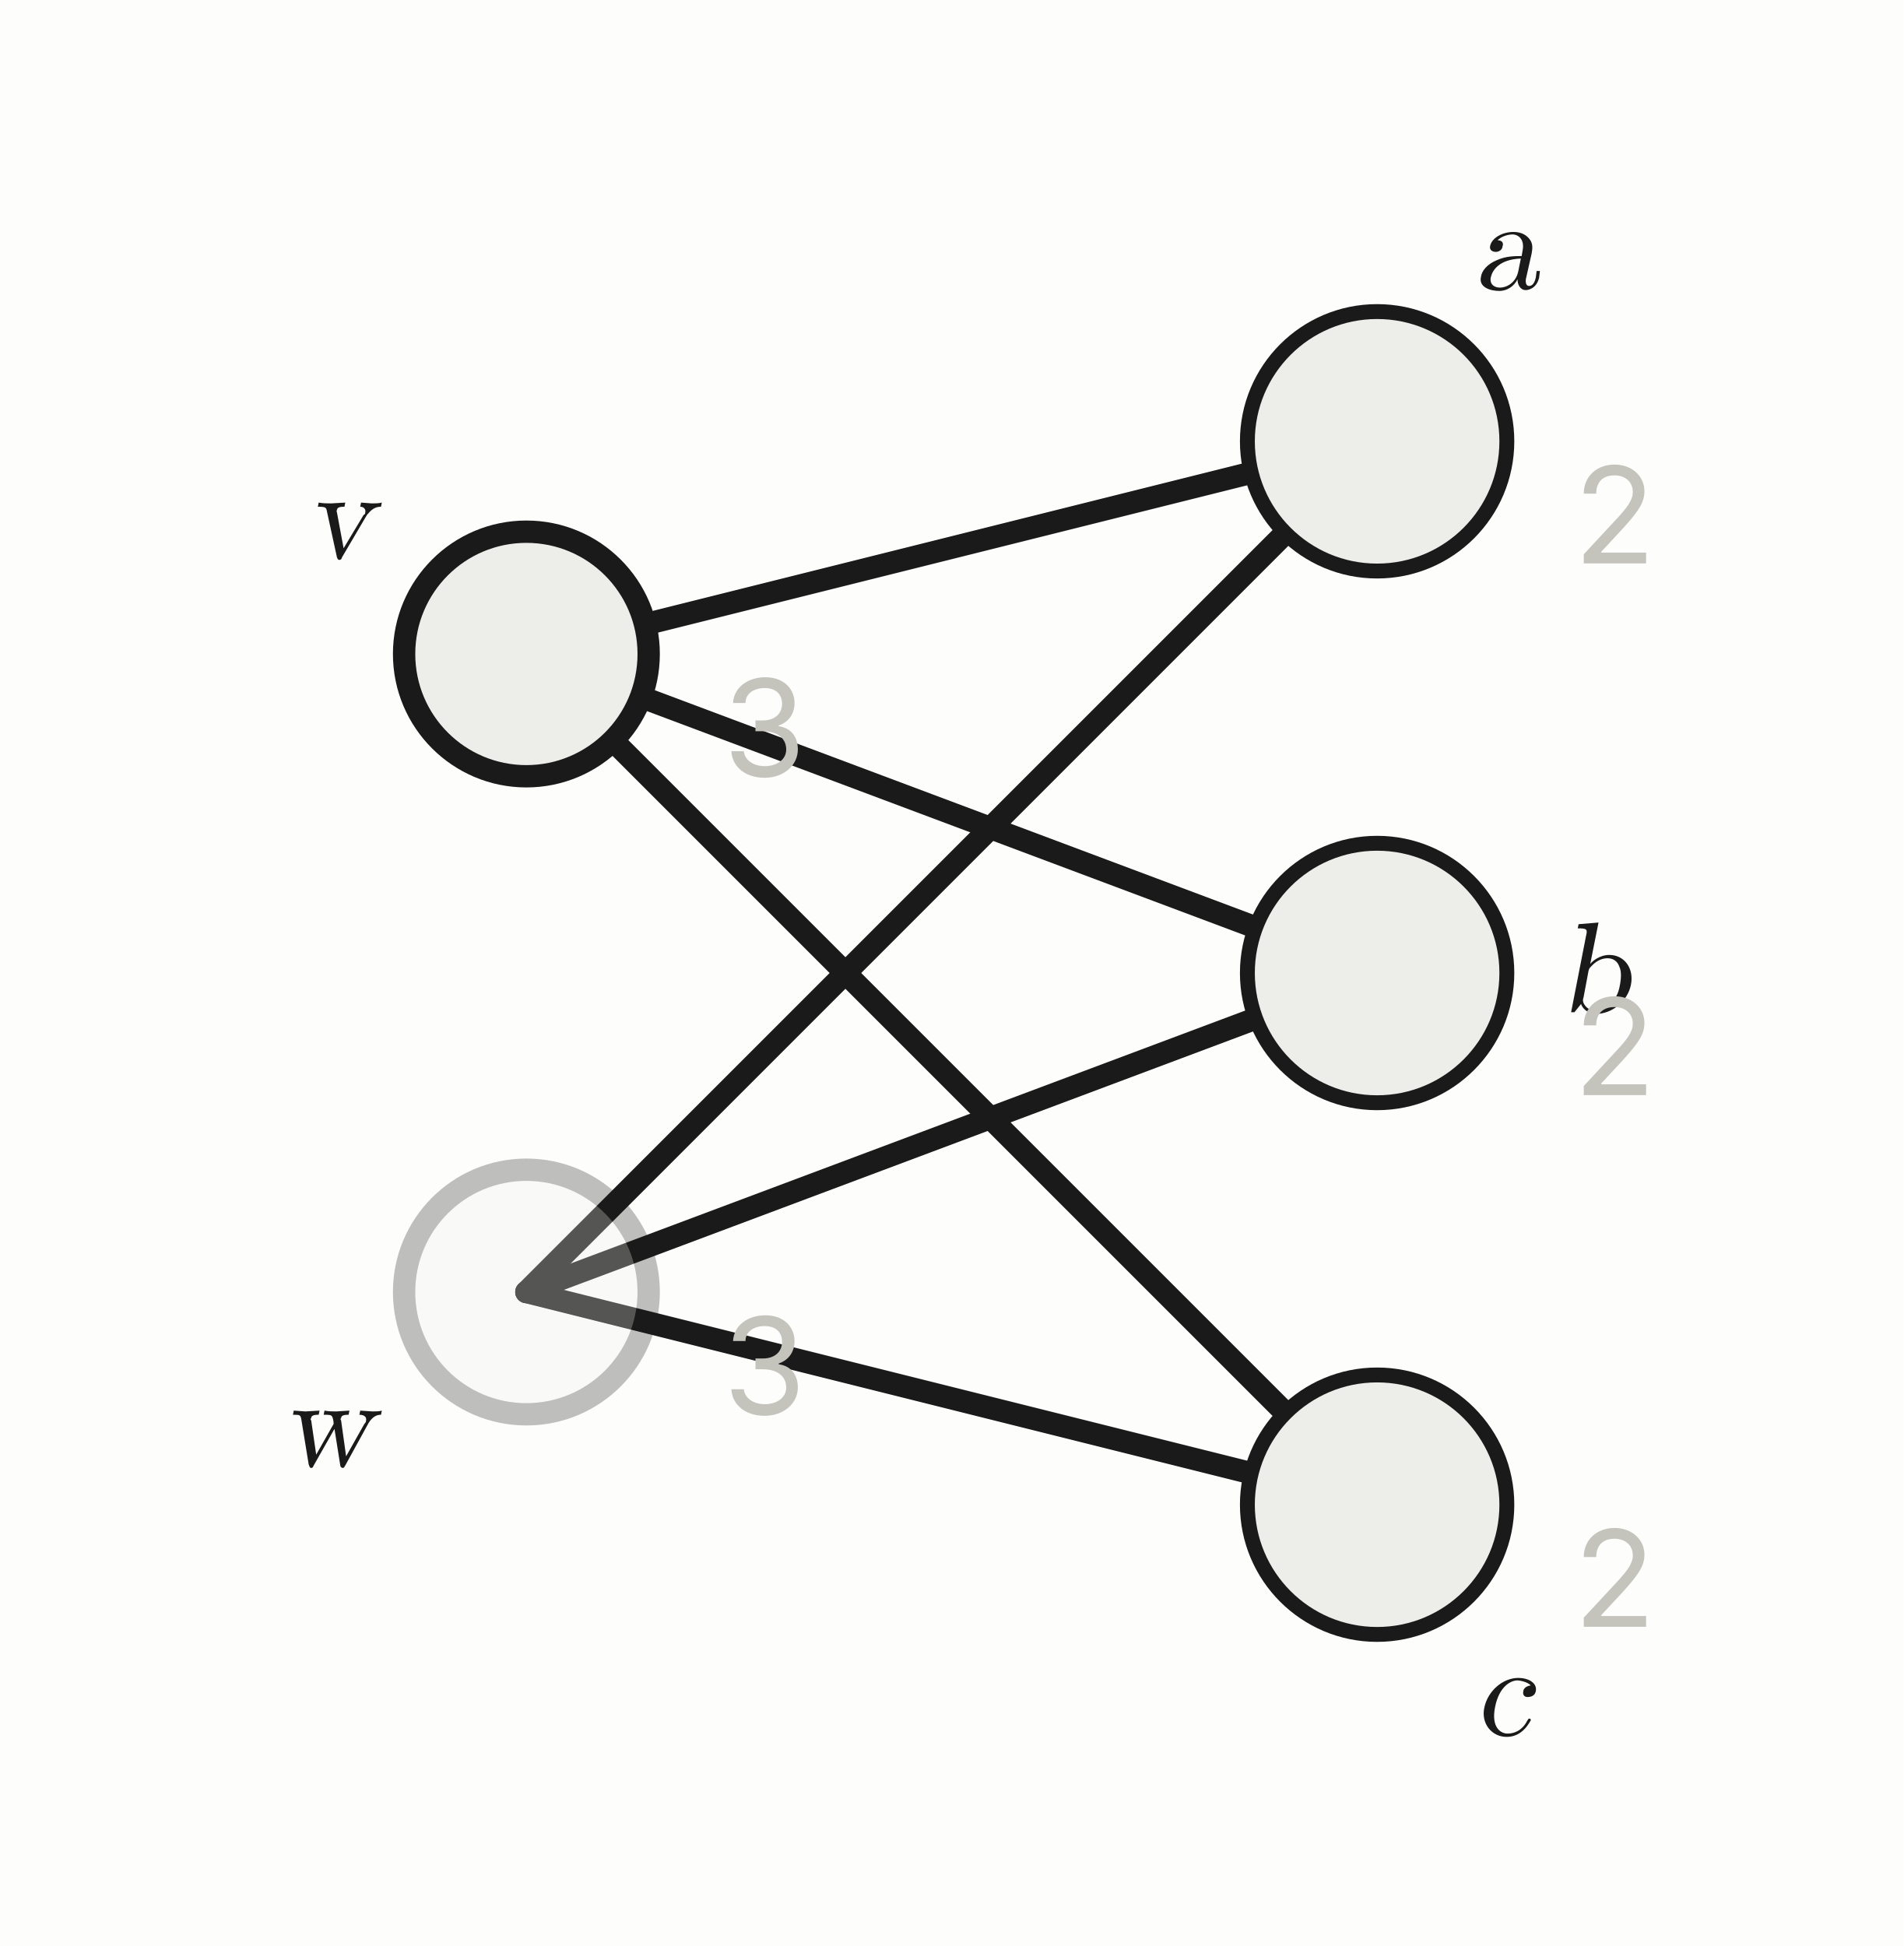
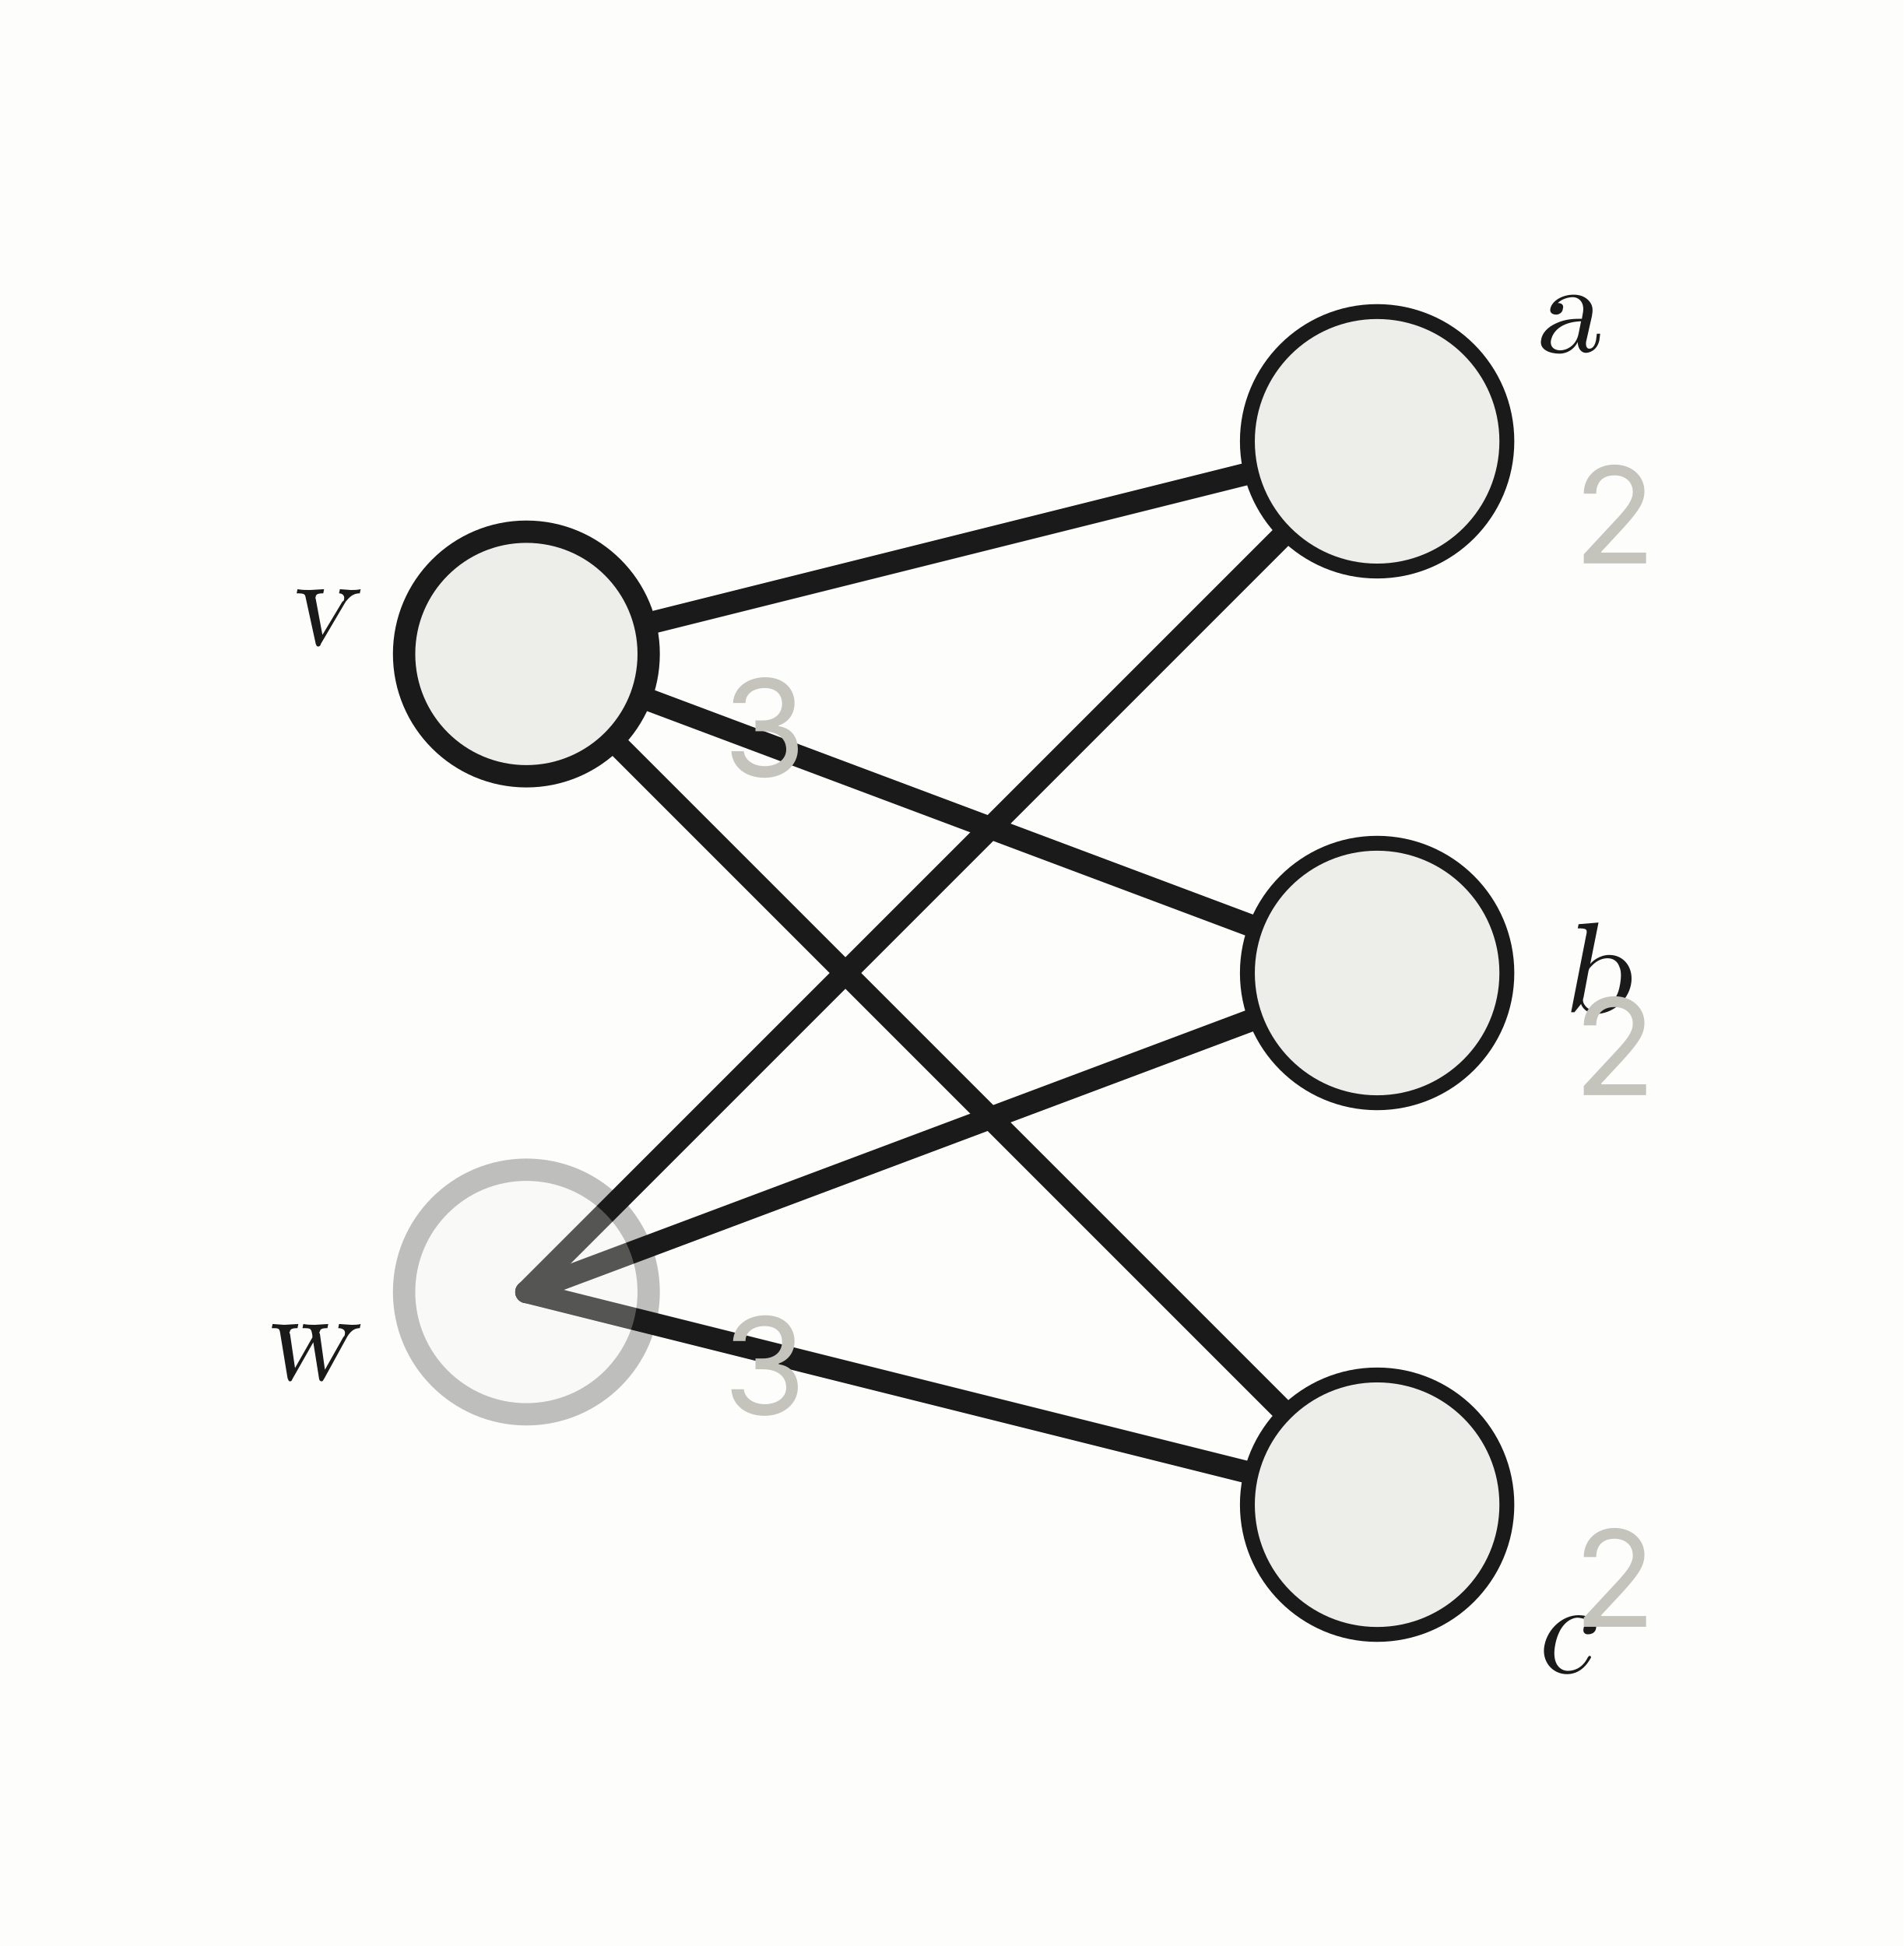
<svg xmlns="http://www.w3.org/2000/svg" viewBox="-17.9 -18.3 35.8 36.6">
  <rect fill="#FDFDFC" height="36.6" width="35.8" x="-17.9" y="-18.3" />
  <defs>
    <pattern height="8" id="cv-pat-1" patternUnits="userSpaceOnUse" width="8">
      <rect fill="#0072B2" height="8" width="8" />
    </pattern>
    <pattern height="8" id="cv-pat-2" patternUnits="userSpaceOnUse" width="8">
      <rect fill="#9ED9F5" height="8" width="8" />
      <line stroke="#3E8BB5" stroke-width="1.2" x1="0" x2="8" y1="8" y2="0" />
      <line stroke="#3E8BB5" stroke-width="1.2" x1="-1" x2="1" y1="1" y2="-1" />
      <line stroke="#3E8BB5" stroke-width="1.2" x1="7" x2="9" y1="9" y2="7" />
    </pattern>
    <pattern height="8" id="cv-pat-3" patternUnits="userSpaceOnUse" width="8">
      <rect fill="#D55E00" height="8" width="8" />
      <line stroke="#8A3D00" stroke-width="1.2" x1="0" x2="8" y1="0" y2="8" />
      <line stroke="#8A3D00" stroke-width="1.2" x1="-1" x2="1" y1="7" y2="9" />
      <line stroke="#8A3D00" stroke-width="1.2" x1="7" x2="9" y1="-1" y2="1" />
    </pattern>
    <pattern height="8" id="cv-pat-4" patternUnits="userSpaceOnUse" width="8">
      <rect fill="#009E73" height="8" width="8" />
      <circle cx="4" cy="4" fill="#006147" r="1.4" />
    </pattern>
    <pattern height="8" id="cv-pat-5" patternUnits="userSpaceOnUse" width="8">
      <rect fill="#E69F00" height="8" width="8" />
      <line stroke="#9A6B00" stroke-width="1.2" x1="0" x2="8" y1="4" y2="4" />
      <line stroke="#9A6B00" stroke-width="1.2" x1="4" x2="4" y1="0" y2="8" />
    </pattern>
    <pattern height="8" id="cv-pat-6" patternUnits="userSpaceOnUse" width="8">
      <rect fill="#CC79A7" height="8" width="8" />
      <line stroke="#8A4E70" stroke-width="1.2" x1="0" x2="8" y1="4" y2="4" />
    </pattern>
    <pattern height="8" id="cv-pat-7" patternUnits="userSpaceOnUse" width="8">
      <rect fill="#F0E442" height="8" width="8" />
      <line stroke="#9C9400" stroke-width="1.2" x1="4" x2="4" y1="0" y2="8" />
    </pattern>
    <pattern height="8" id="cv-pat-8" patternUnits="userSpaceOnUse" width="8">
      <rect fill="#3A3A3A" height="8" width="8" />
      <line stroke="#000000" stroke-width="1.2" x1="0" x2="8" y1="0" y2="8" />
      <line stroke="#000000" stroke-width="1.2" x1="0" x2="8" y1="8" y2="0" />
    </pattern>
  </defs>
  <g class="cv-edge-labels" />
  <g class="cv-edges">
    <path d="M-8 -6L8 -10" fill="none" stroke="#1A1A1A" stroke-linecap="round" stroke-width="0.42" />
    <path d="M-8 -6L8 0" fill="none" stroke="#1A1A1A" stroke-linecap="round" stroke-width="0.42" />
    <path d="M-8 -6L8 10" fill="none" stroke="#1A1A1A" stroke-linecap="round" stroke-width="0.42" />
    <path d="M-8 6L8 -10" fill="none" stroke="#1A1A1A" stroke-linecap="round" stroke-width="0.42" />
    <path d="M-8 6L8 0" fill="none" stroke="#1A1A1A" stroke-linecap="round" stroke-width="0.42" />
    <path d="M-8 6L8 10" fill="none" stroke="#1A1A1A" stroke-linecap="round" stroke-width="0.42" />
  </g>
  <g class="cv-vertices">
    <circle cx="-8" cy="-6" fill="#EDEDEA" r="2.3" stroke="#1A1A1A" stroke-width="0.42" />
-     <text dominant-baseline="auto" fill="#1A1A1A" font-family="'KaTeX_Main', 'Latin Modern Math', serif" font-size="2.415" font-style="italic" text-anchor="end" x="-10.88" y="-7.8">v</text>
+     <text dominant-baseline="central" fill="#1A1A1A" font-family="'KaTeX_Main', 'Latin Modern Math', serif" font-size="2.415" font-style="italic" text-anchor="end" x="-11.28" y="-6.91">v</text>
    <text fill="#C4C4BD" font-family="'Inter', 'Segoe UI', system-ui, sans-serif" font-size="2.53" text-anchor="start" x="-4.3" y="-3.7">3</text>
    <circle cx="8" cy="-10" fill="#EDEDEA" paint-order="stroke" r="2.3" stroke="#1A1A1A" stroke-width="0.56" />
-     <text dominant-baseline="auto" fill="#1A1A1A" font-family="'KaTeX_Main', 'Latin Modern Math', serif" font-size="2.415" font-style="italic" text-anchor="start" x="9.83" y="-12.86">a</text>
+     <text dominant-baseline="auto" fill="#1A1A1A" font-family="'KaTeX_Main', 'Latin Modern Math', serif" font-size="2.415" font-style="italic" text-anchor="start" x="10.96" y="-11.68">a</text>
    <text fill="#C4C4BD" font-family="'Inter', 'Segoe UI', system-ui, sans-serif" font-size="2.53" text-anchor="start" x="11.7" y="-7.7">2</text>
    <circle cx="8" cy="0" fill="#EDEDEA" paint-order="stroke" r="2.3" stroke="#1A1A1A" stroke-width="0.56" />
    <text dominant-baseline="central" fill="#1A1A1A" font-family="'KaTeX_Main', 'Latin Modern Math', serif" font-size="2.415" font-style="italic" text-anchor="start" x="11.4" y="0">b</text>
    <text fill="#C4C4BD" font-family="'Inter', 'Segoe UI', system-ui, sans-serif" font-size="2.53" text-anchor="start" x="11.7" y="2.3">2</text>
    <circle cx="8" cy="10" fill="#EDEDEA" paint-order="stroke" r="2.3" stroke="#1A1A1A" stroke-width="0.56" />
-     <text dominant-baseline="hanging" fill="#1A1A1A" font-family="'KaTeX_Main', 'Latin Modern Math', serif" font-size="2.415" font-style="italic" text-anchor="start" x="9.83" y="12.86">c</text>
+     <text dominant-baseline="hanging" fill="#1A1A1A" font-family="'KaTeX_Main', 'Latin Modern Math', serif" font-size="2.415" font-style="italic" text-anchor="start" x="10.96" y="11.68">c</text>
    <text fill="#C4C4BD" font-family="'Inter', 'Segoe UI', system-ui, sans-serif" font-size="2.53" text-anchor="start" x="11.7" y="12.3">2</text>
    <circle cx="-8" cy="6" fill="#EDEDEA" opacity="0.28" r="2.3" stroke="#1A1A1A" stroke-width="0.42" />
-     <text dominant-baseline="hanging" fill="#1A1A1A" font-family="'KaTeX_Main', 'Latin Modern Math', serif" font-size="2.415" font-style="italic" text-anchor="end" x="-10.88" y="7.8">w</text>
+     <text dominant-baseline="central" fill="#1A1A1A" font-family="'KaTeX_Main', 'Latin Modern Math', serif" font-size="2.415" font-style="italic" text-anchor="end" x="-11.28" y="6.91">w</text>
    <text fill="#C4C4BD" font-family="'Inter', 'Segoe UI', system-ui, sans-serif" font-size="2.53" text-anchor="start" x="-4.3" y="8.3">3</text>
  </g>
</svg>
